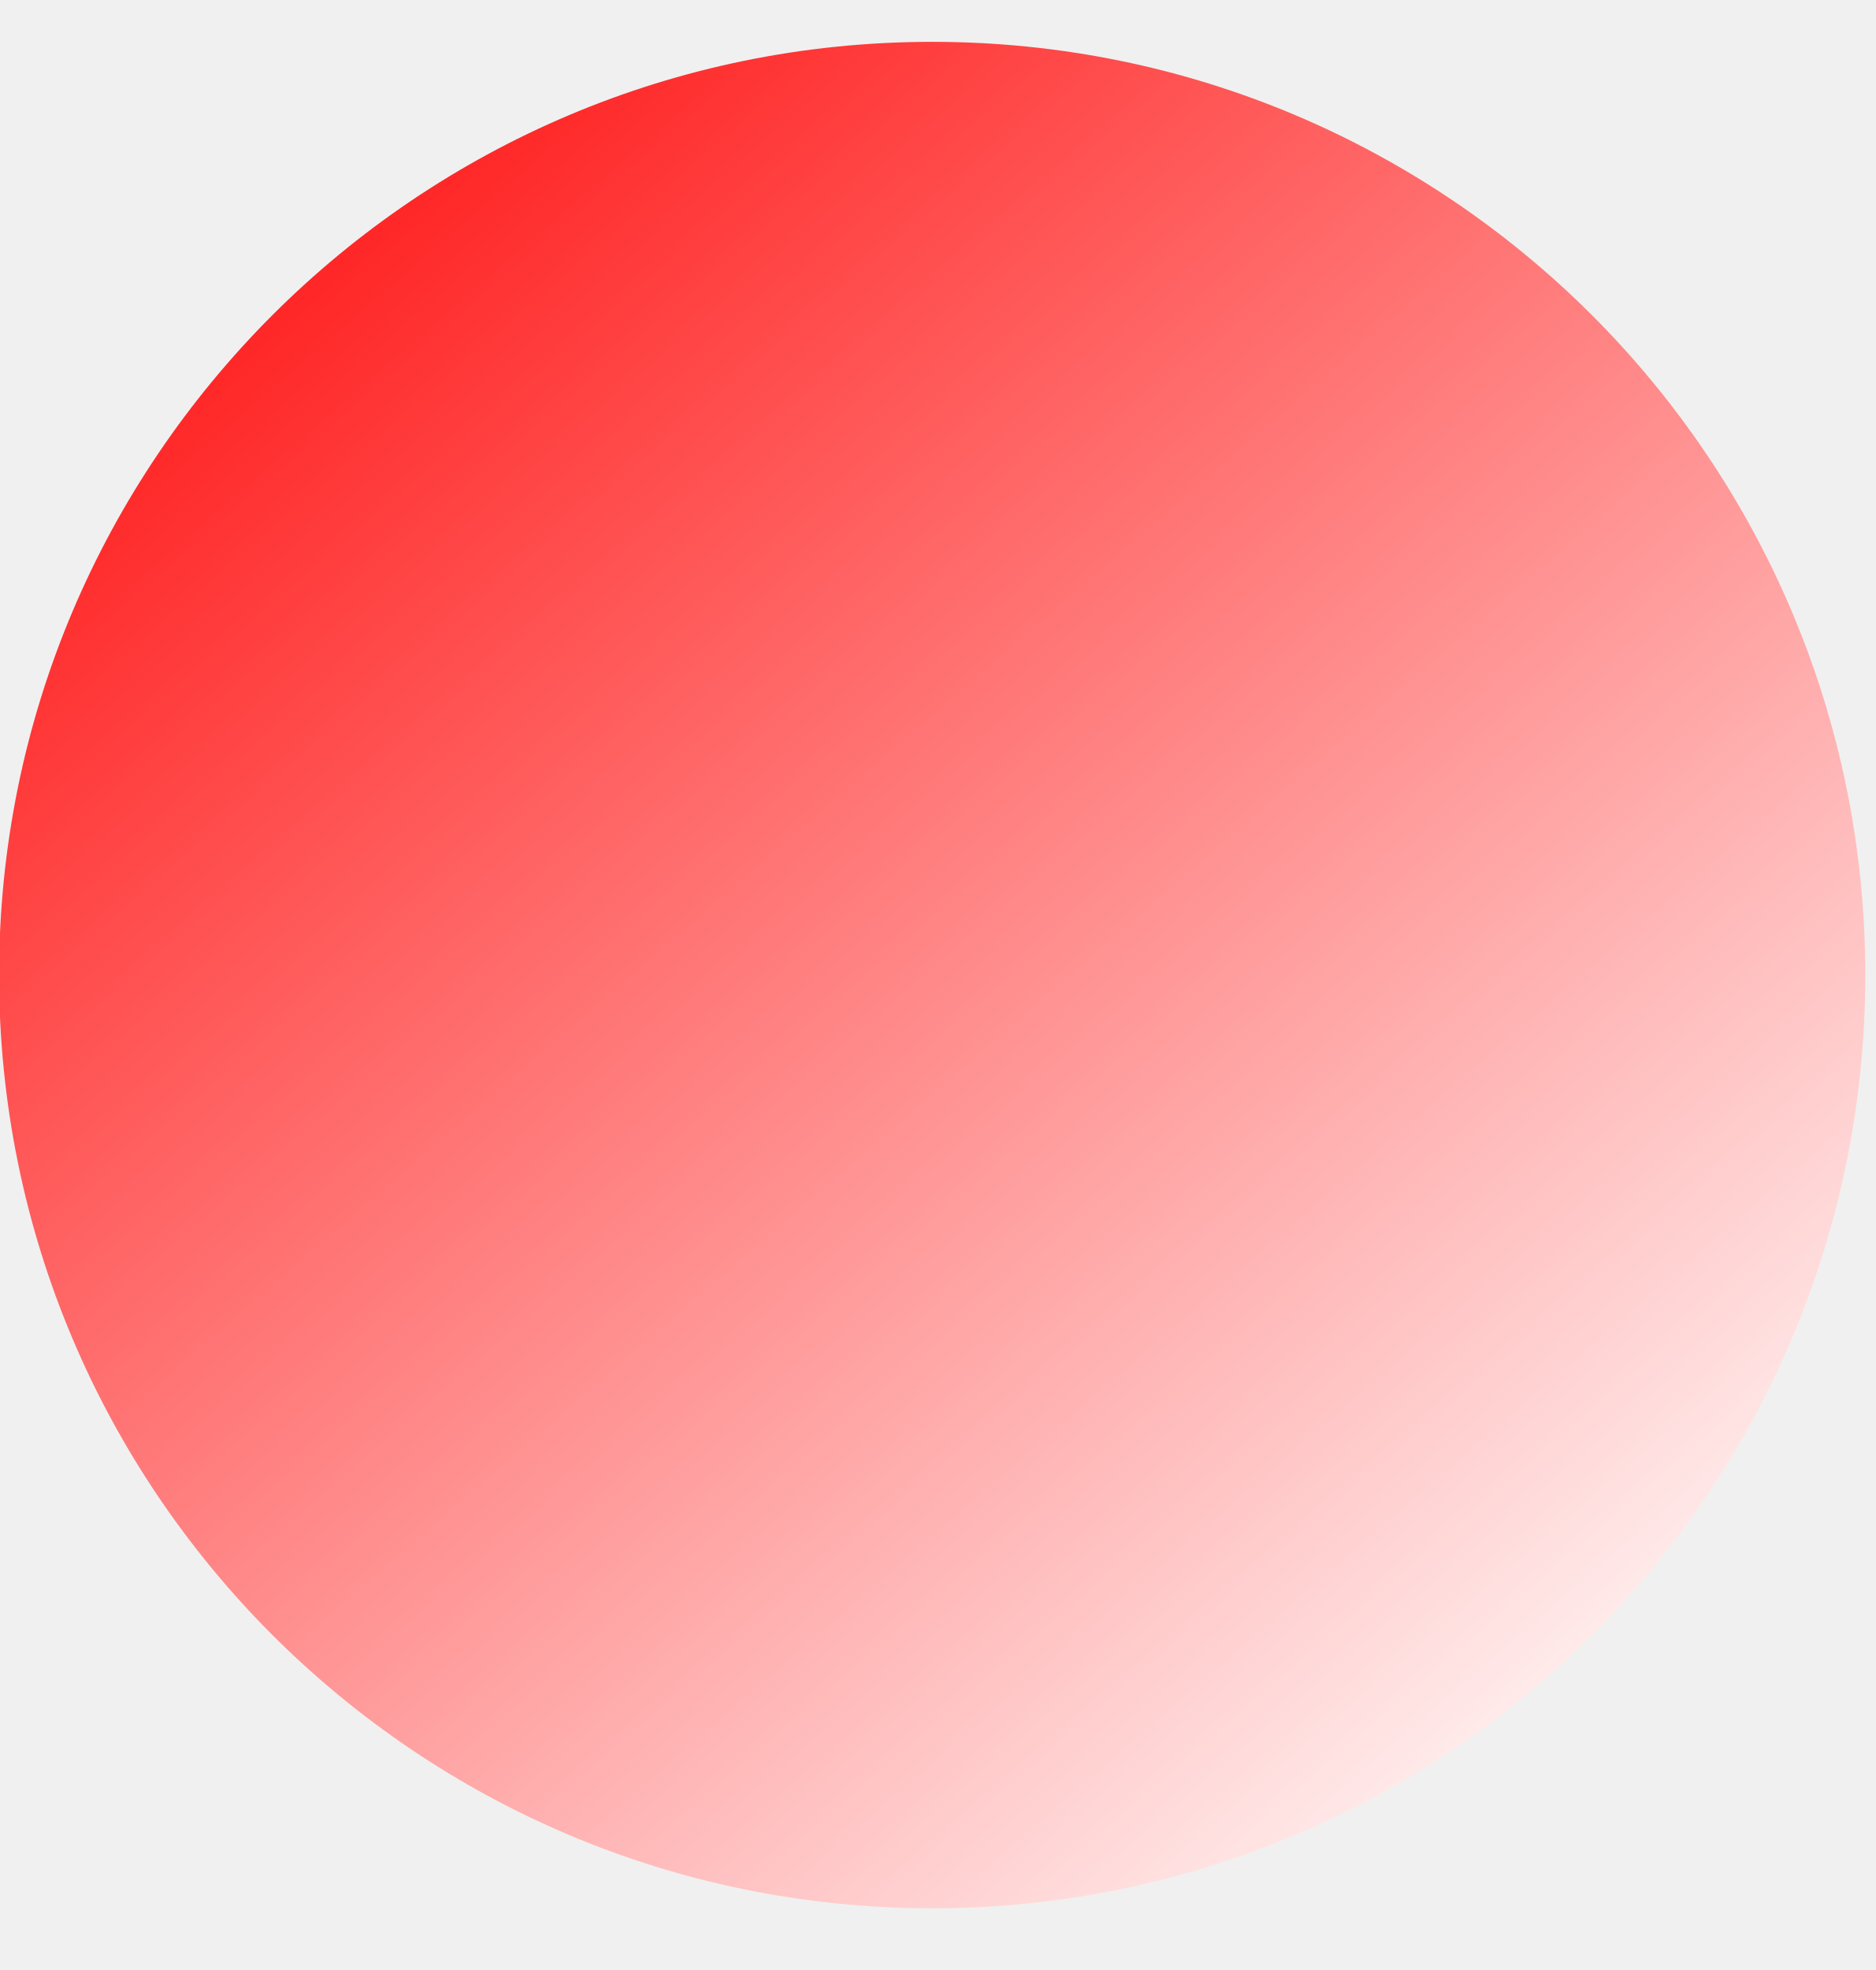
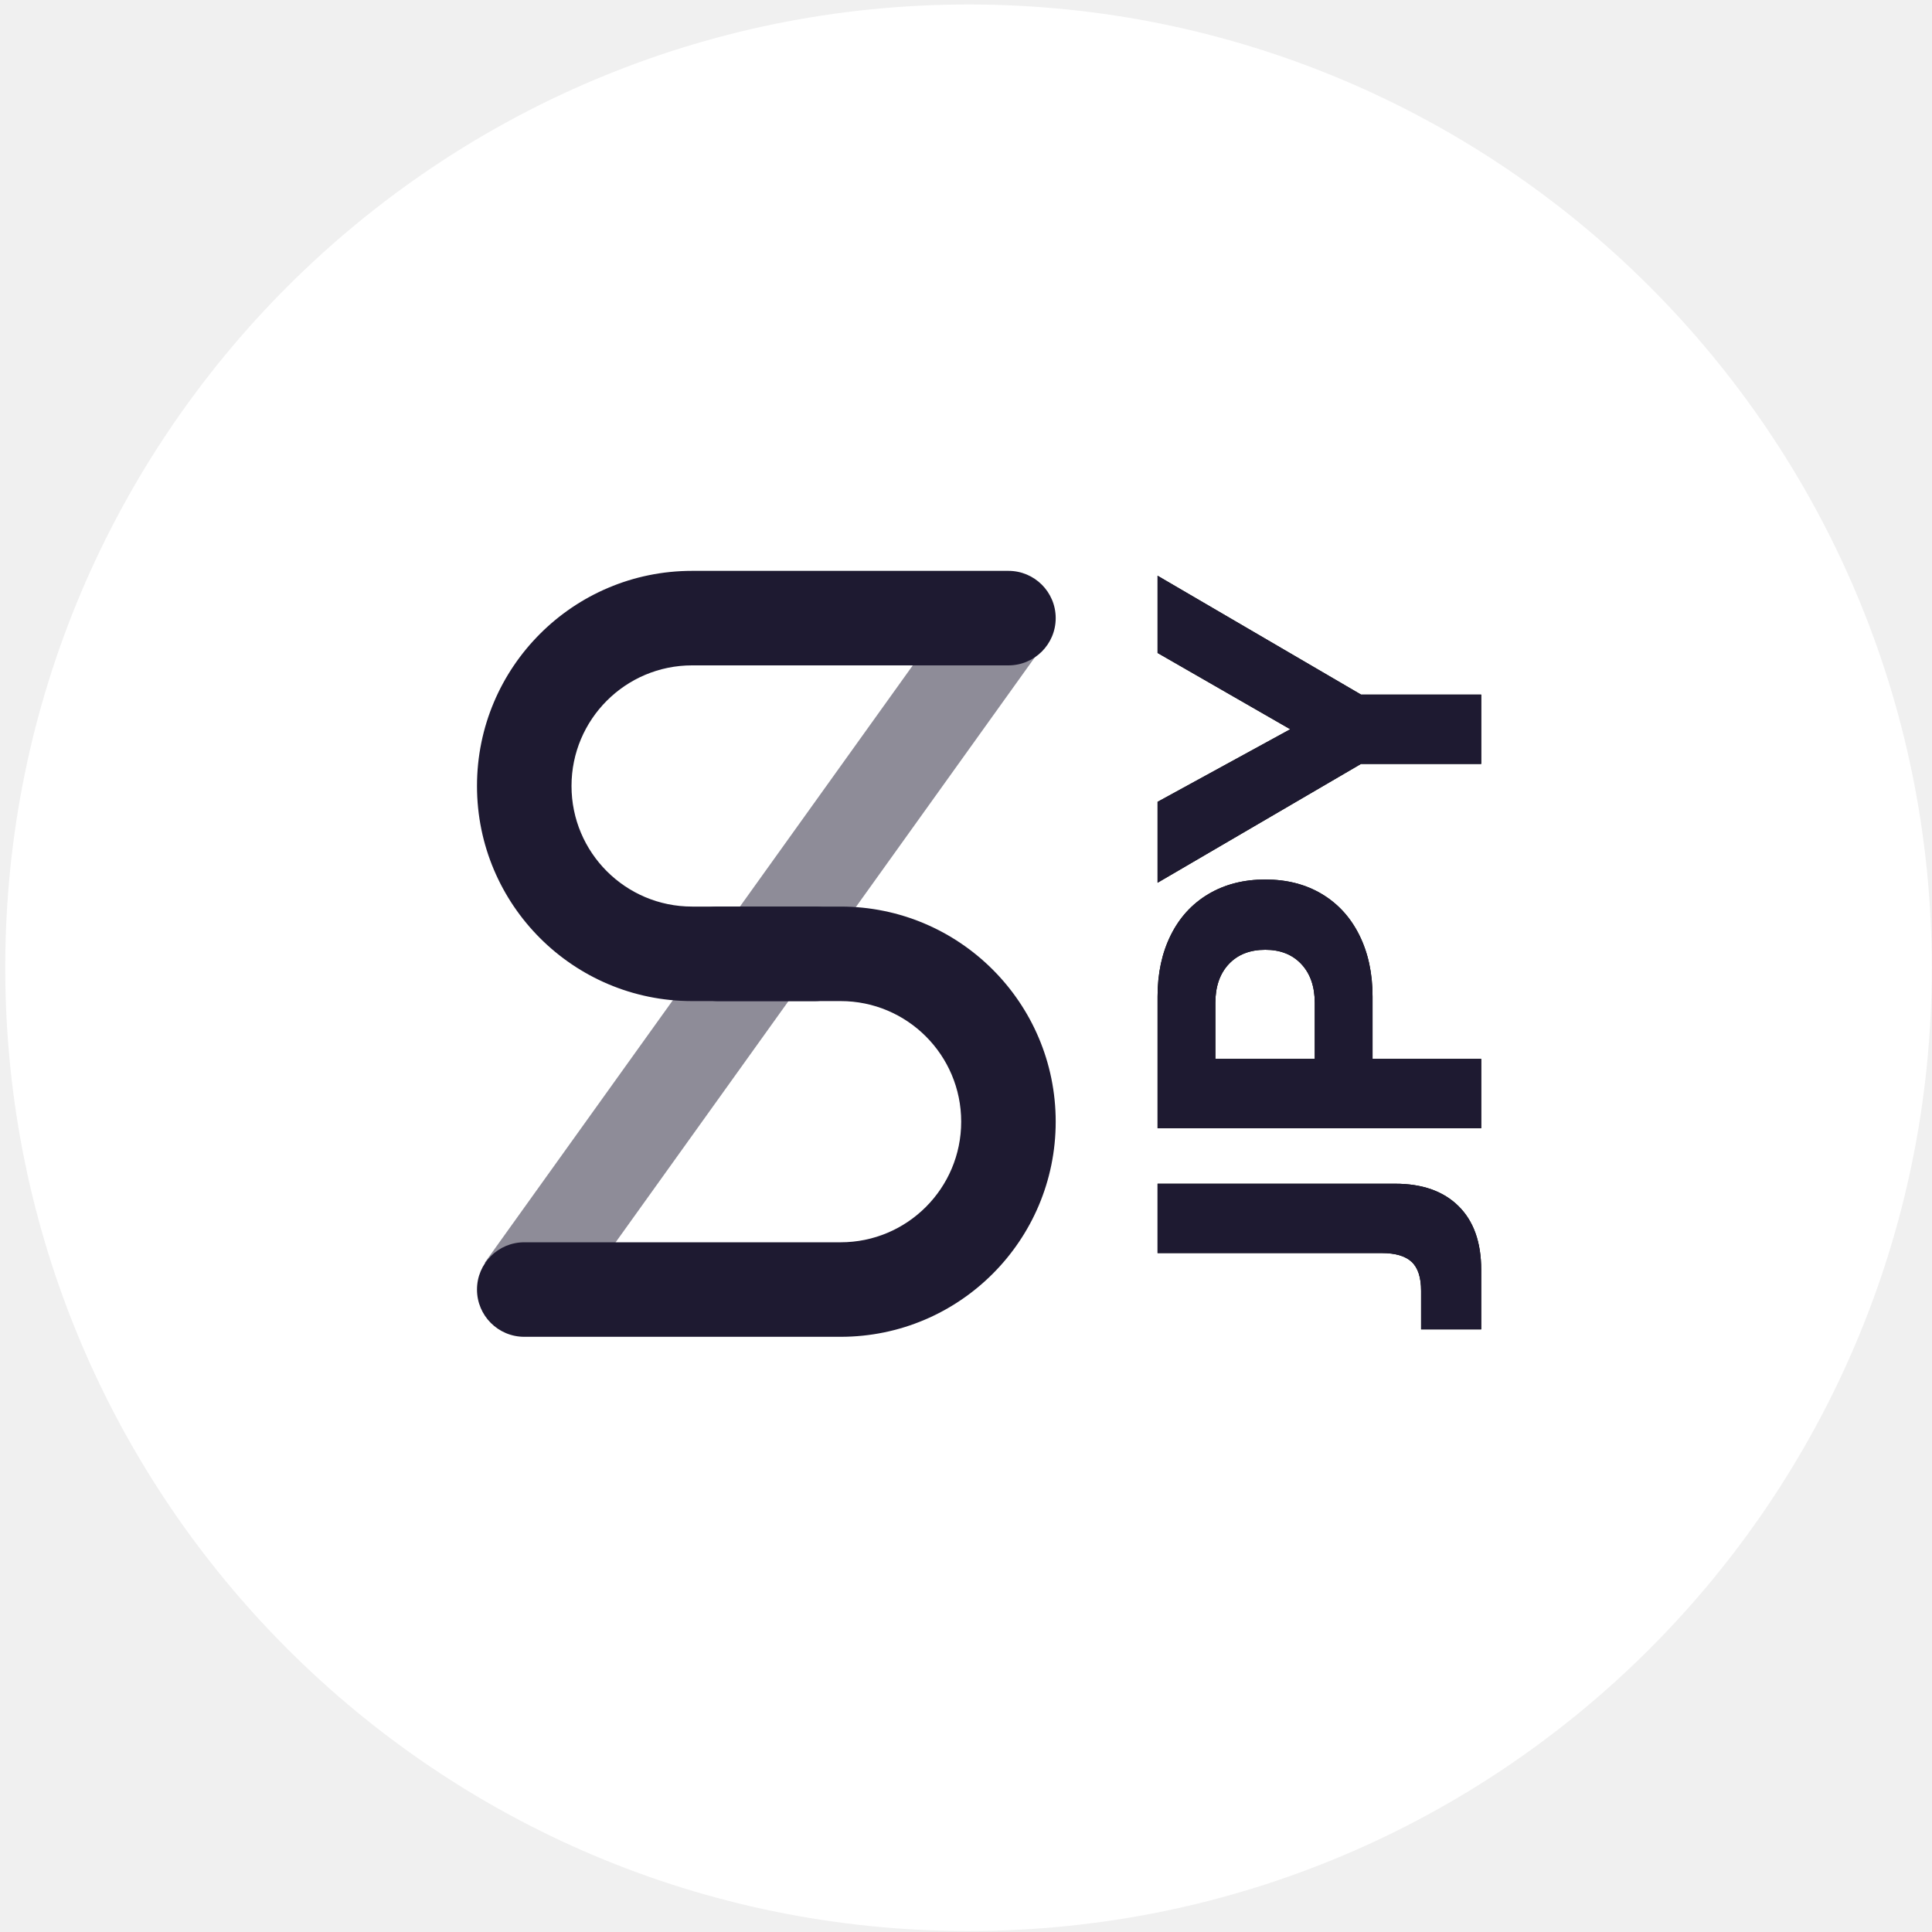
- <svg xmlns="http://www.w3.org/2000/svg" width="20" height="21">
+ <svg xmlns="http://www.w3.org/2000/svg" xmlns:xlink="http://www.w3.org/1999/xlink" width="300" height="300">
  <defs>
-     <linearGradient id="a" x1="0%" x2="86.381%" y1="0%" y2="100%">
-       <stop offset="0%" stop-color="red" />
-       <stop offset="100%" stop-color="#FFF" />
-     </linearGradient>
+     <path id="a" d="M24.193 21.747v36.9c0 4.212-1.16 7.49-3.482 9.835C18.391 70.827 15.1 72 10.841 72H1.578v-9.333h5.959c2.106 0 3.613-.49 4.523-1.471.91-.982 1.364-2.525 1.364-4.63V21.746h10.768zm29.075 0c3.59 0 6.76.682 9.512 2.046 2.752 1.364 4.882 3.314 6.39 5.85 1.507 2.537 2.261 5.48 2.261 8.831 0 3.35-.754 6.282-2.261 8.794-1.508 2.513-3.638 4.451-6.39 5.815-2.752 1.364-5.922 2.046-9.512 2.046h-9.691V72H32.808V21.747h20.46zm-9.691 24.409h8.686c2.537 0 4.547-.694 6.03-2.082 1.484-1.388 2.226-3.255 2.226-5.6 0-2.393-.742-4.283-2.226-5.671-1.483-1.388-3.493-2.082-6.03-2.082h-8.686v15.435zm27.352-24.409h12.563l11.27 20.604 11.846-20.604h11.99l-18.451 31.588V72H89.379V53.335l-18.45-31.588z" />
  </defs>
-   <circle cx="10.938" cy="12.394" r="9.948" fill="url(#a)" fill-rule="evenodd" transform="translate(-1 -2)" />
+   <g fill="none" fill-rule="evenodd">
+     <circle cx="150.39" cy="150.271" r="149.576" fill="#FFF" />
+     <path fill="#8E8C98" d="M87.203 204.618l-11.93-8.548 75.033-104.712 11.929 8.548z" />
+     <path fill="#1E1A31" d="M126.517 140.772a7.338 7.338 0 1 1 0 14.676h-19.048c-18.448 0-33.402-14.955-33.402-33.402 0-18.448 14.954-33.403 33.402-33.403h49.122a7.338 7.338 0 1 1 0 14.676H107.47c-10.342 0-18.726 8.384-18.726 18.727 0 10.342 8.384 18.726 18.726 18.726h19.048z" />
+     <path fill="#1E1A31" d="M111.48 155.448a7.338 7.338 0 0 1 0-14.676h19.047c18.447 0 33.402 14.955 33.402 33.403s-14.955 33.403-33.402 33.403H81.405a7.338 7.338 0 1 1 0-14.676h49.122c10.342 0 18.726-8.384 18.726-18.727 0-10.342-8.384-18.727-18.726-18.727h-19.048z" />
+     <g>
+       <g transform="rotate(-90 183 25)">
+         <use fill="#000" xlink:href="#a" />
+         <use fill="#1E1A31" xlink:href="#a" />
+       </g>
+     </g>
+   </g>
</svg>
